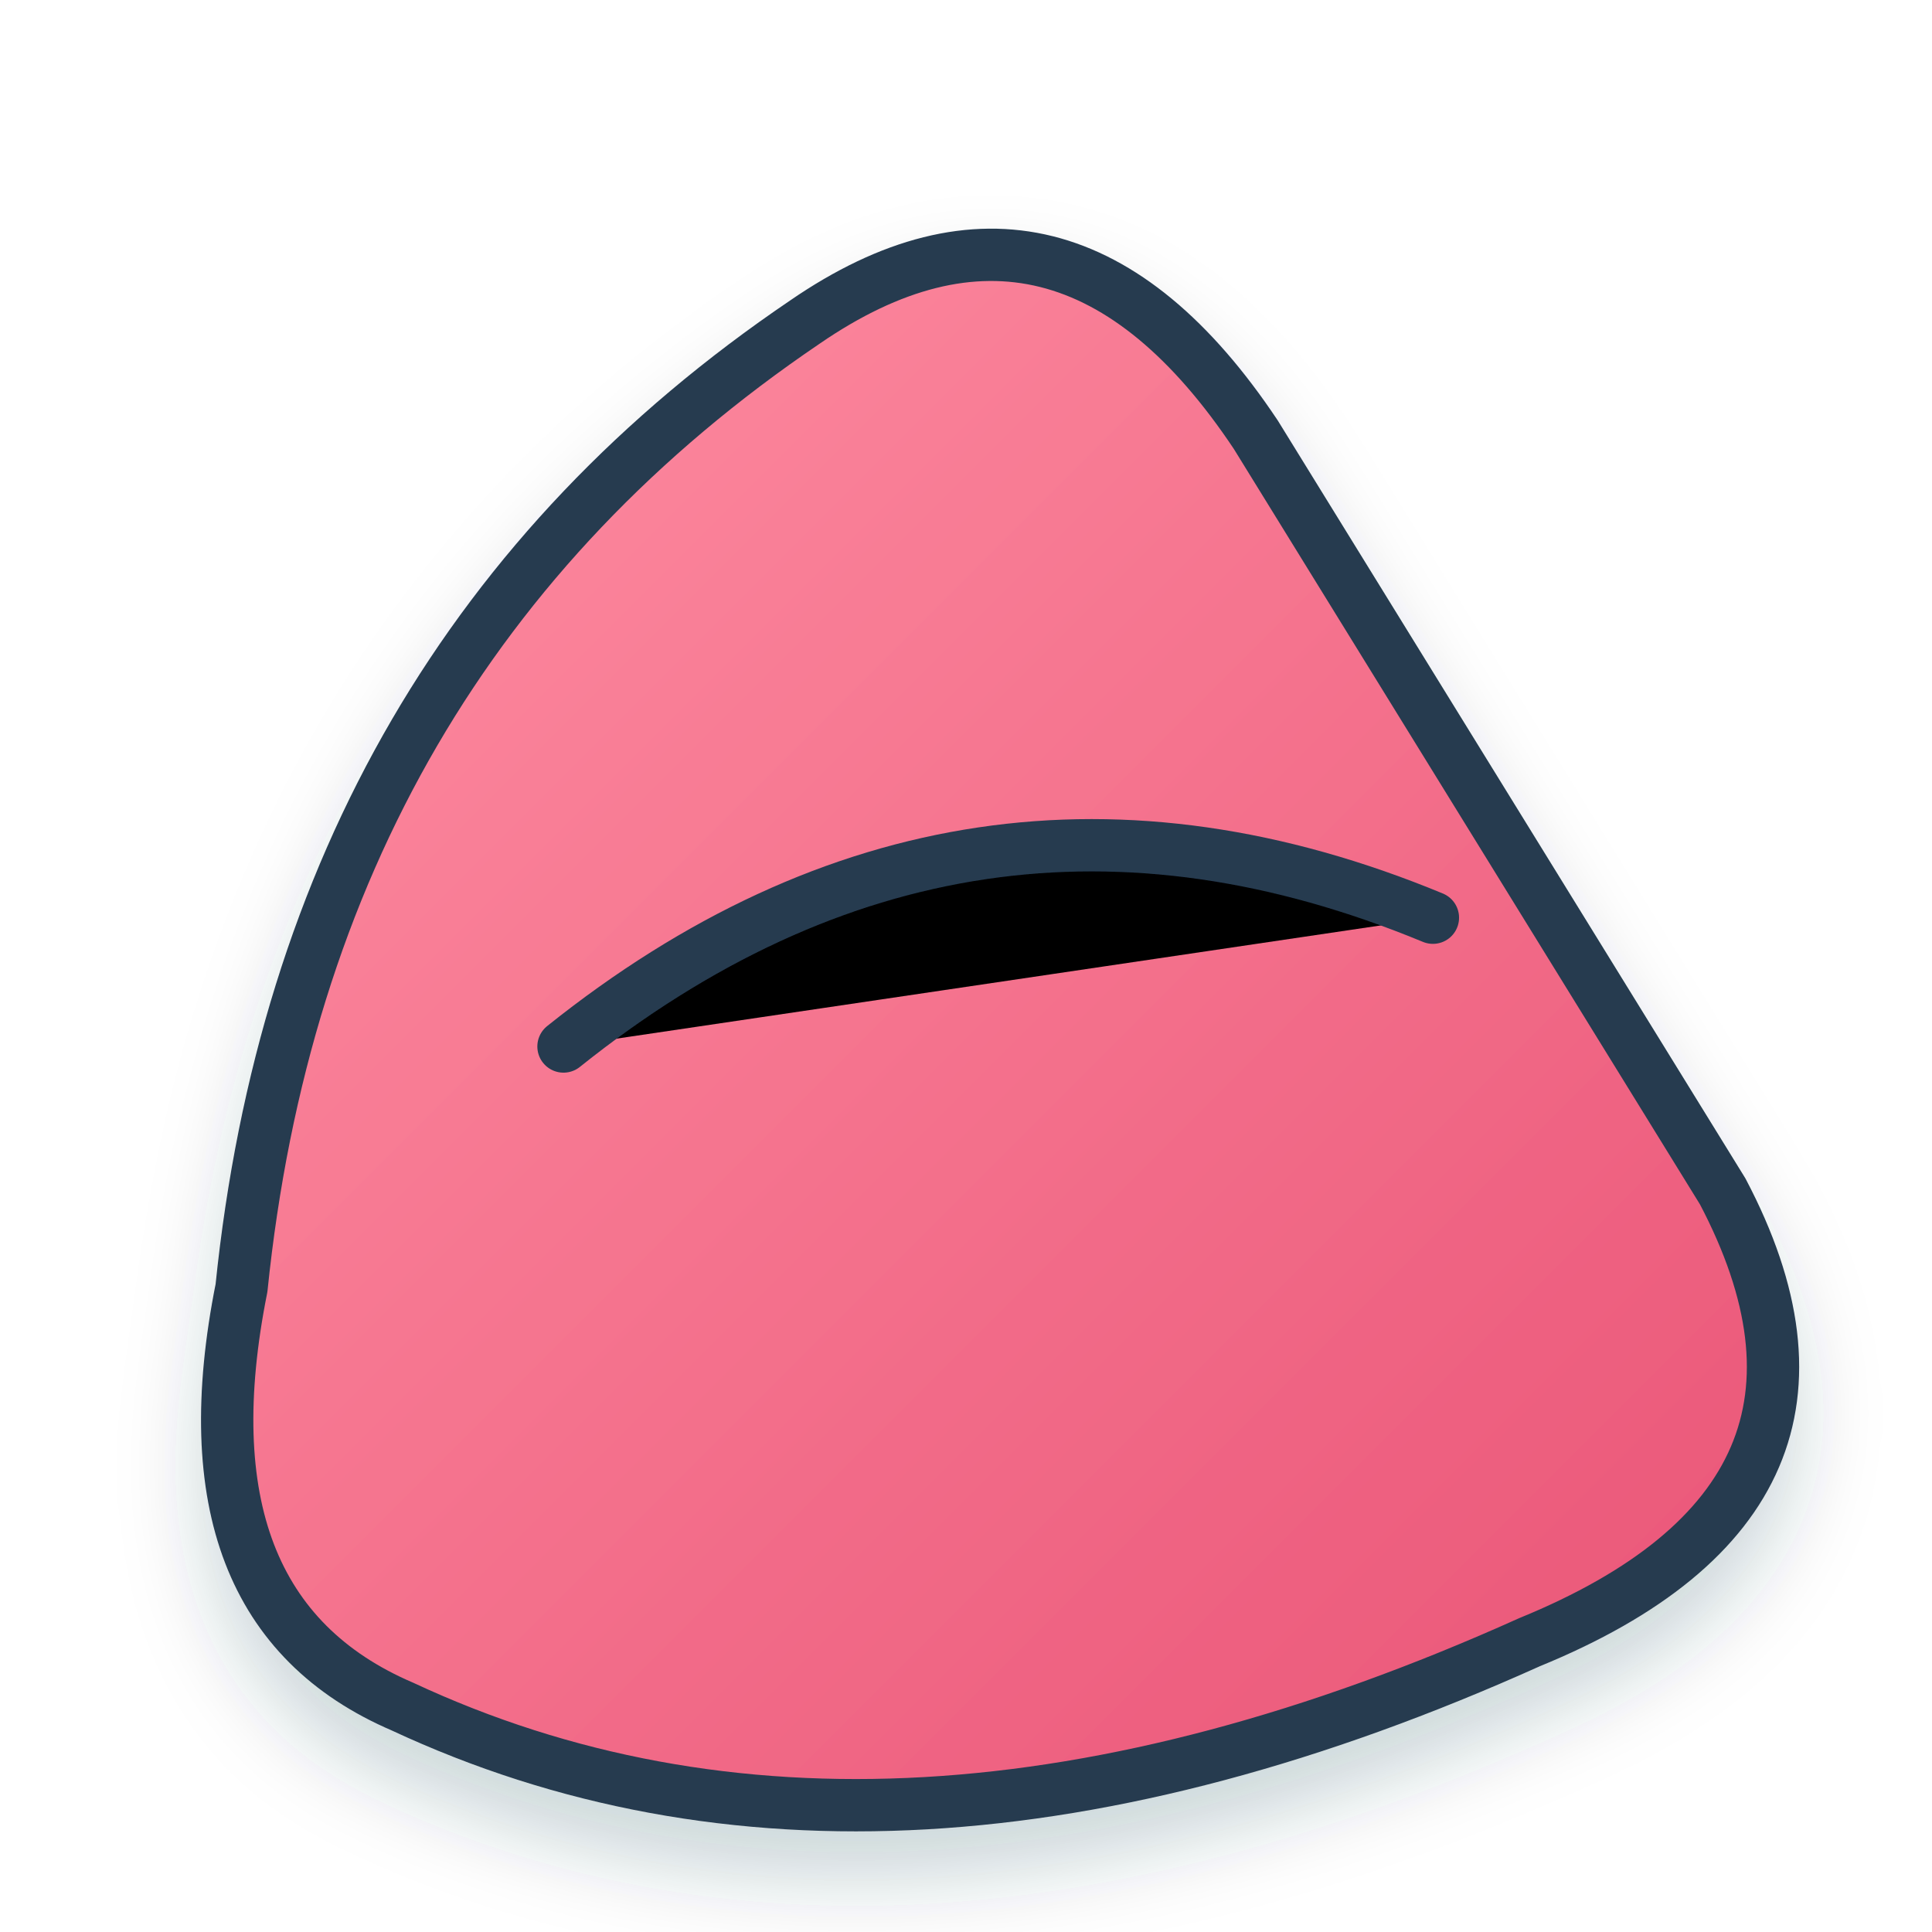
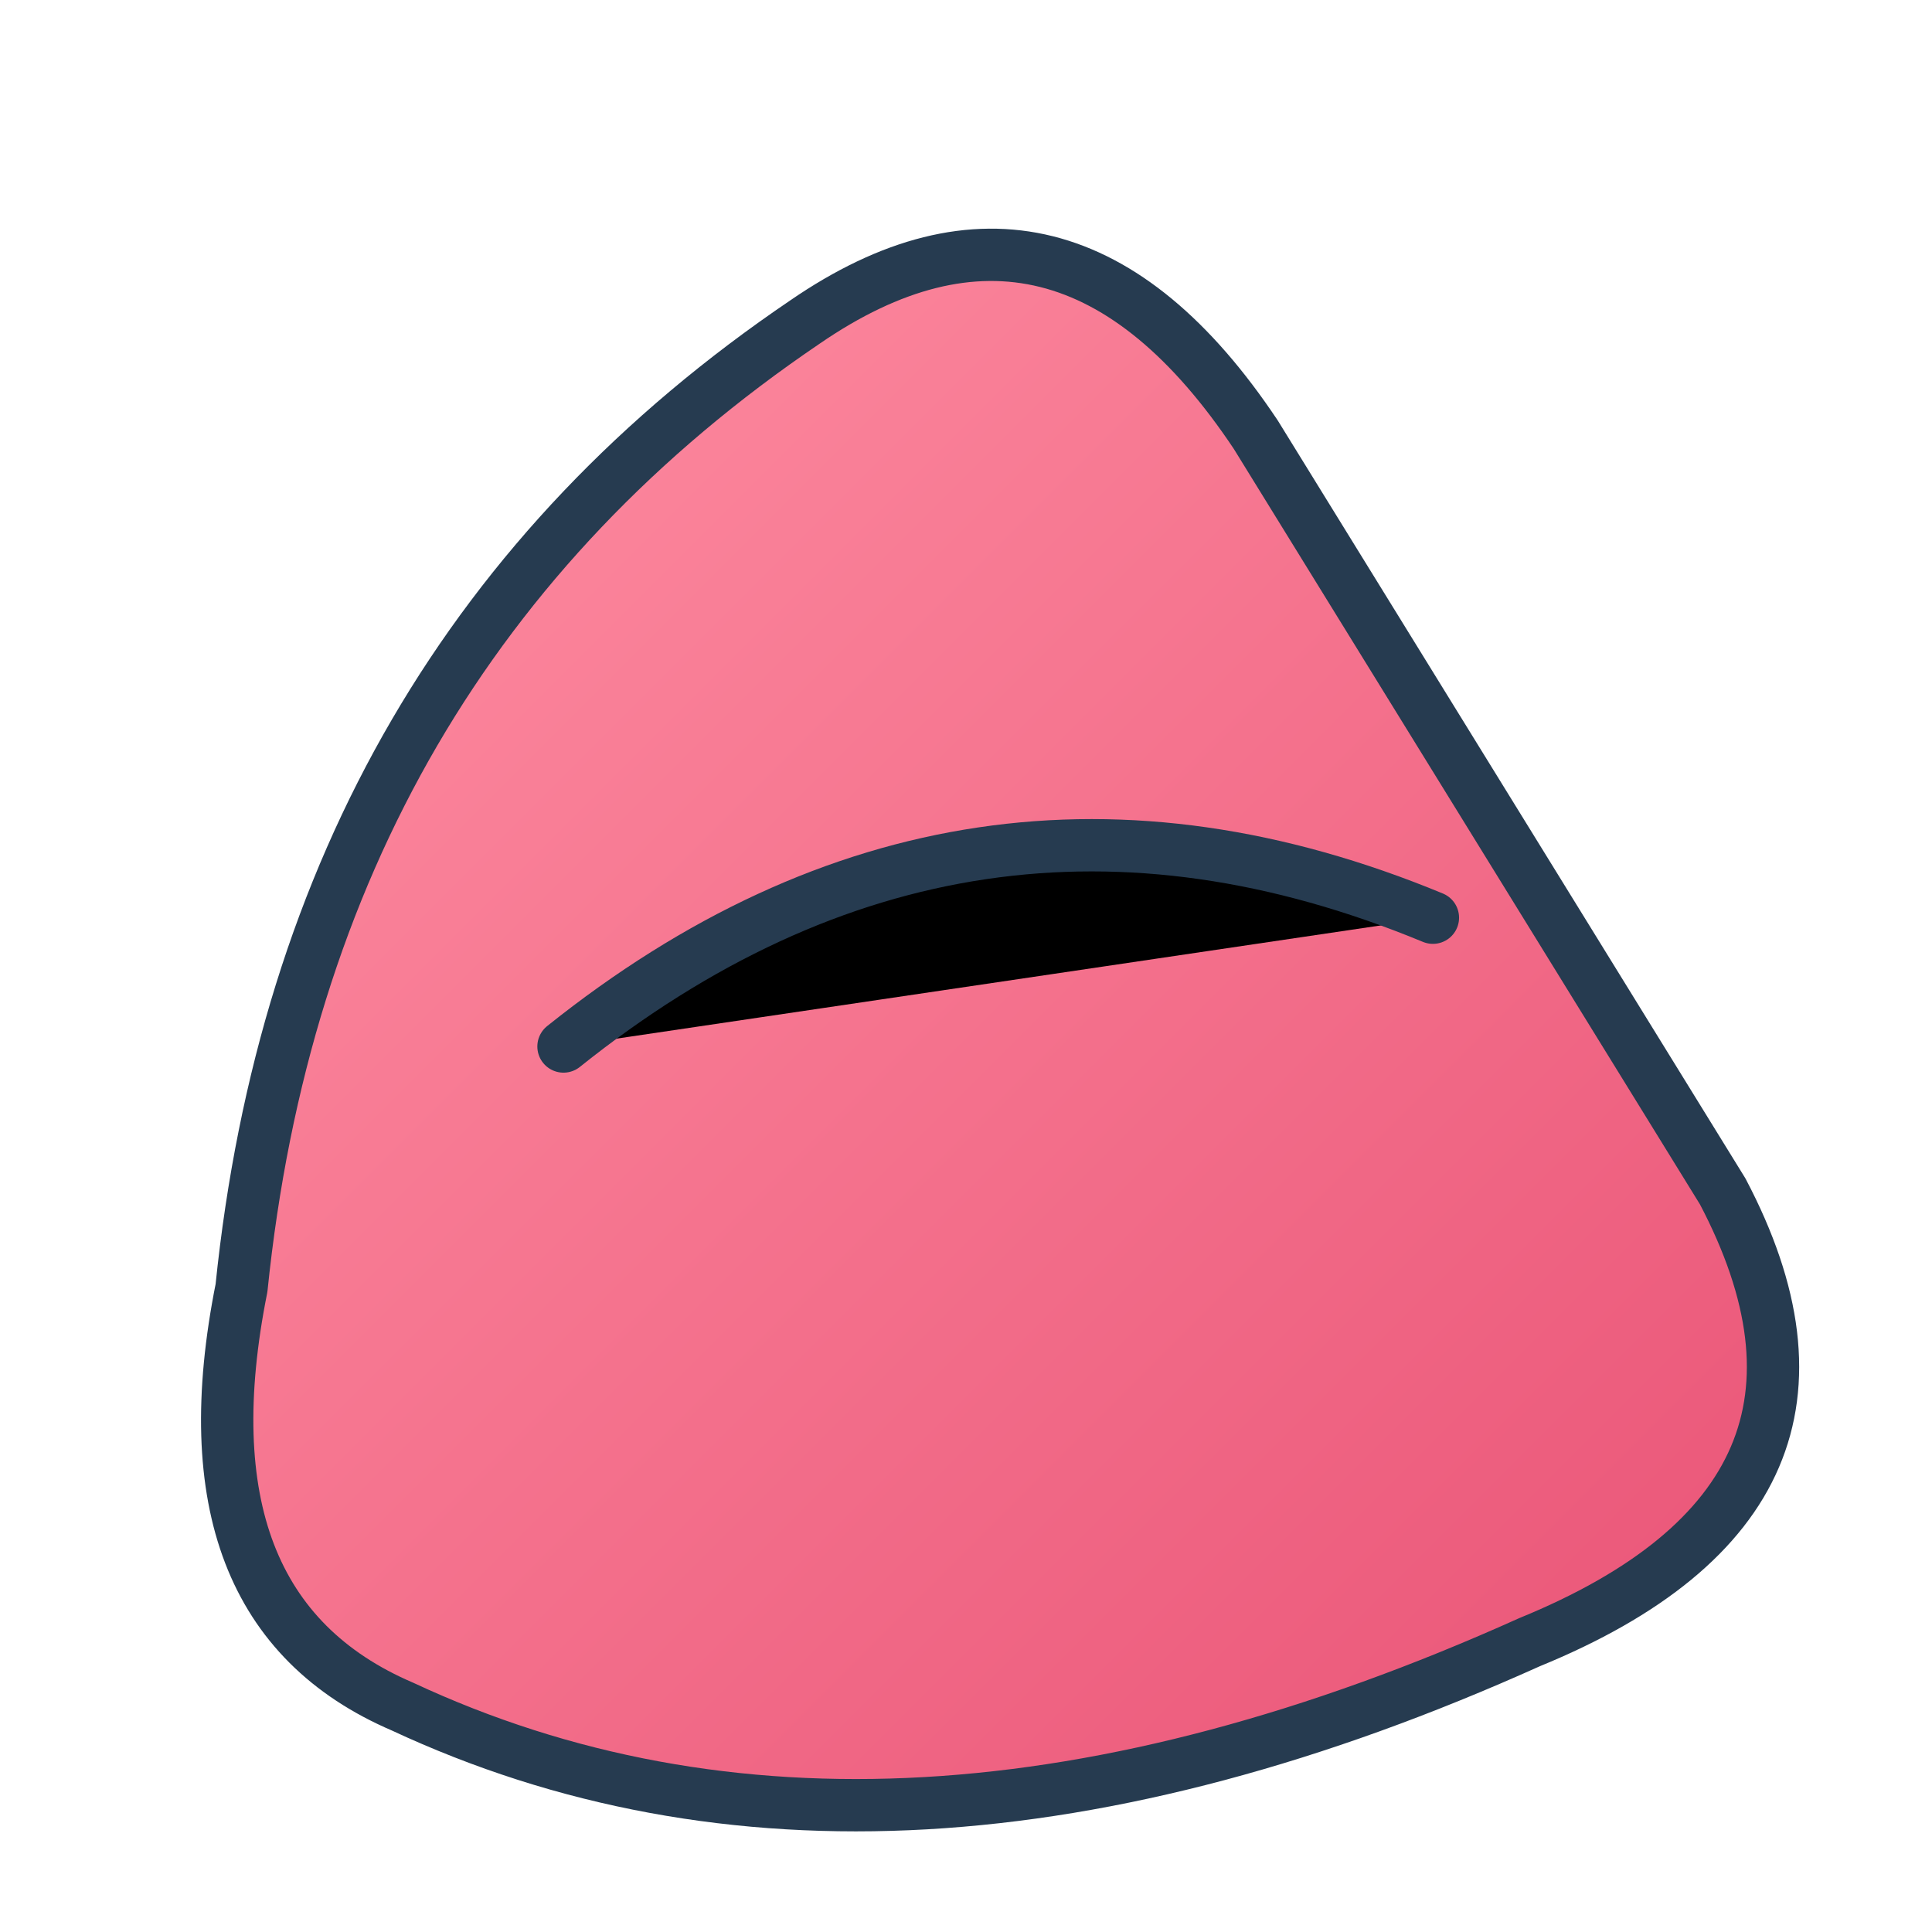
<svg xmlns="http://www.w3.org/2000/svg" viewBox="0 0 120 120">
  <defs>
    <linearGradient id="a" x1="0" y1="0" x2="1" y2="1">
      <stop stop-color="#ff8fa3" />
      <stop offset="1" stop-color="#e95376" />
    </linearGradient>
    <linearGradient id="b" x1="0" y1="0" x2="0" y2="1">
      <stop stop-color="#ffe98a" />
      <stop offset="1" stop-color="#e7a93b" />
    </linearGradient>
-     <filter id="s">
-       <feDropShadow dx="0" dy="3" stdDeviation="2.5" flood-color="#17324a" flood-opacity=".2" />
-     </filter>
  </defs>
-   <g filter="url(#s)" stroke="#263b50" stroke-width="3.25" stroke-linecap="round" stroke-linejoin="round">
+   <g stroke="#263b50" stroke-width="3.25" stroke-linecap="round" stroke-linejoin="round">
    <path d="M15 80q4-39 35-60 16-11 28 7l29 47q10 19-12 28-40 18-70 4-14-6-10-26Z" fill="url(#a)" />
    <path d="M35 65q25-20 54-8" />
  </g>
</svg>
